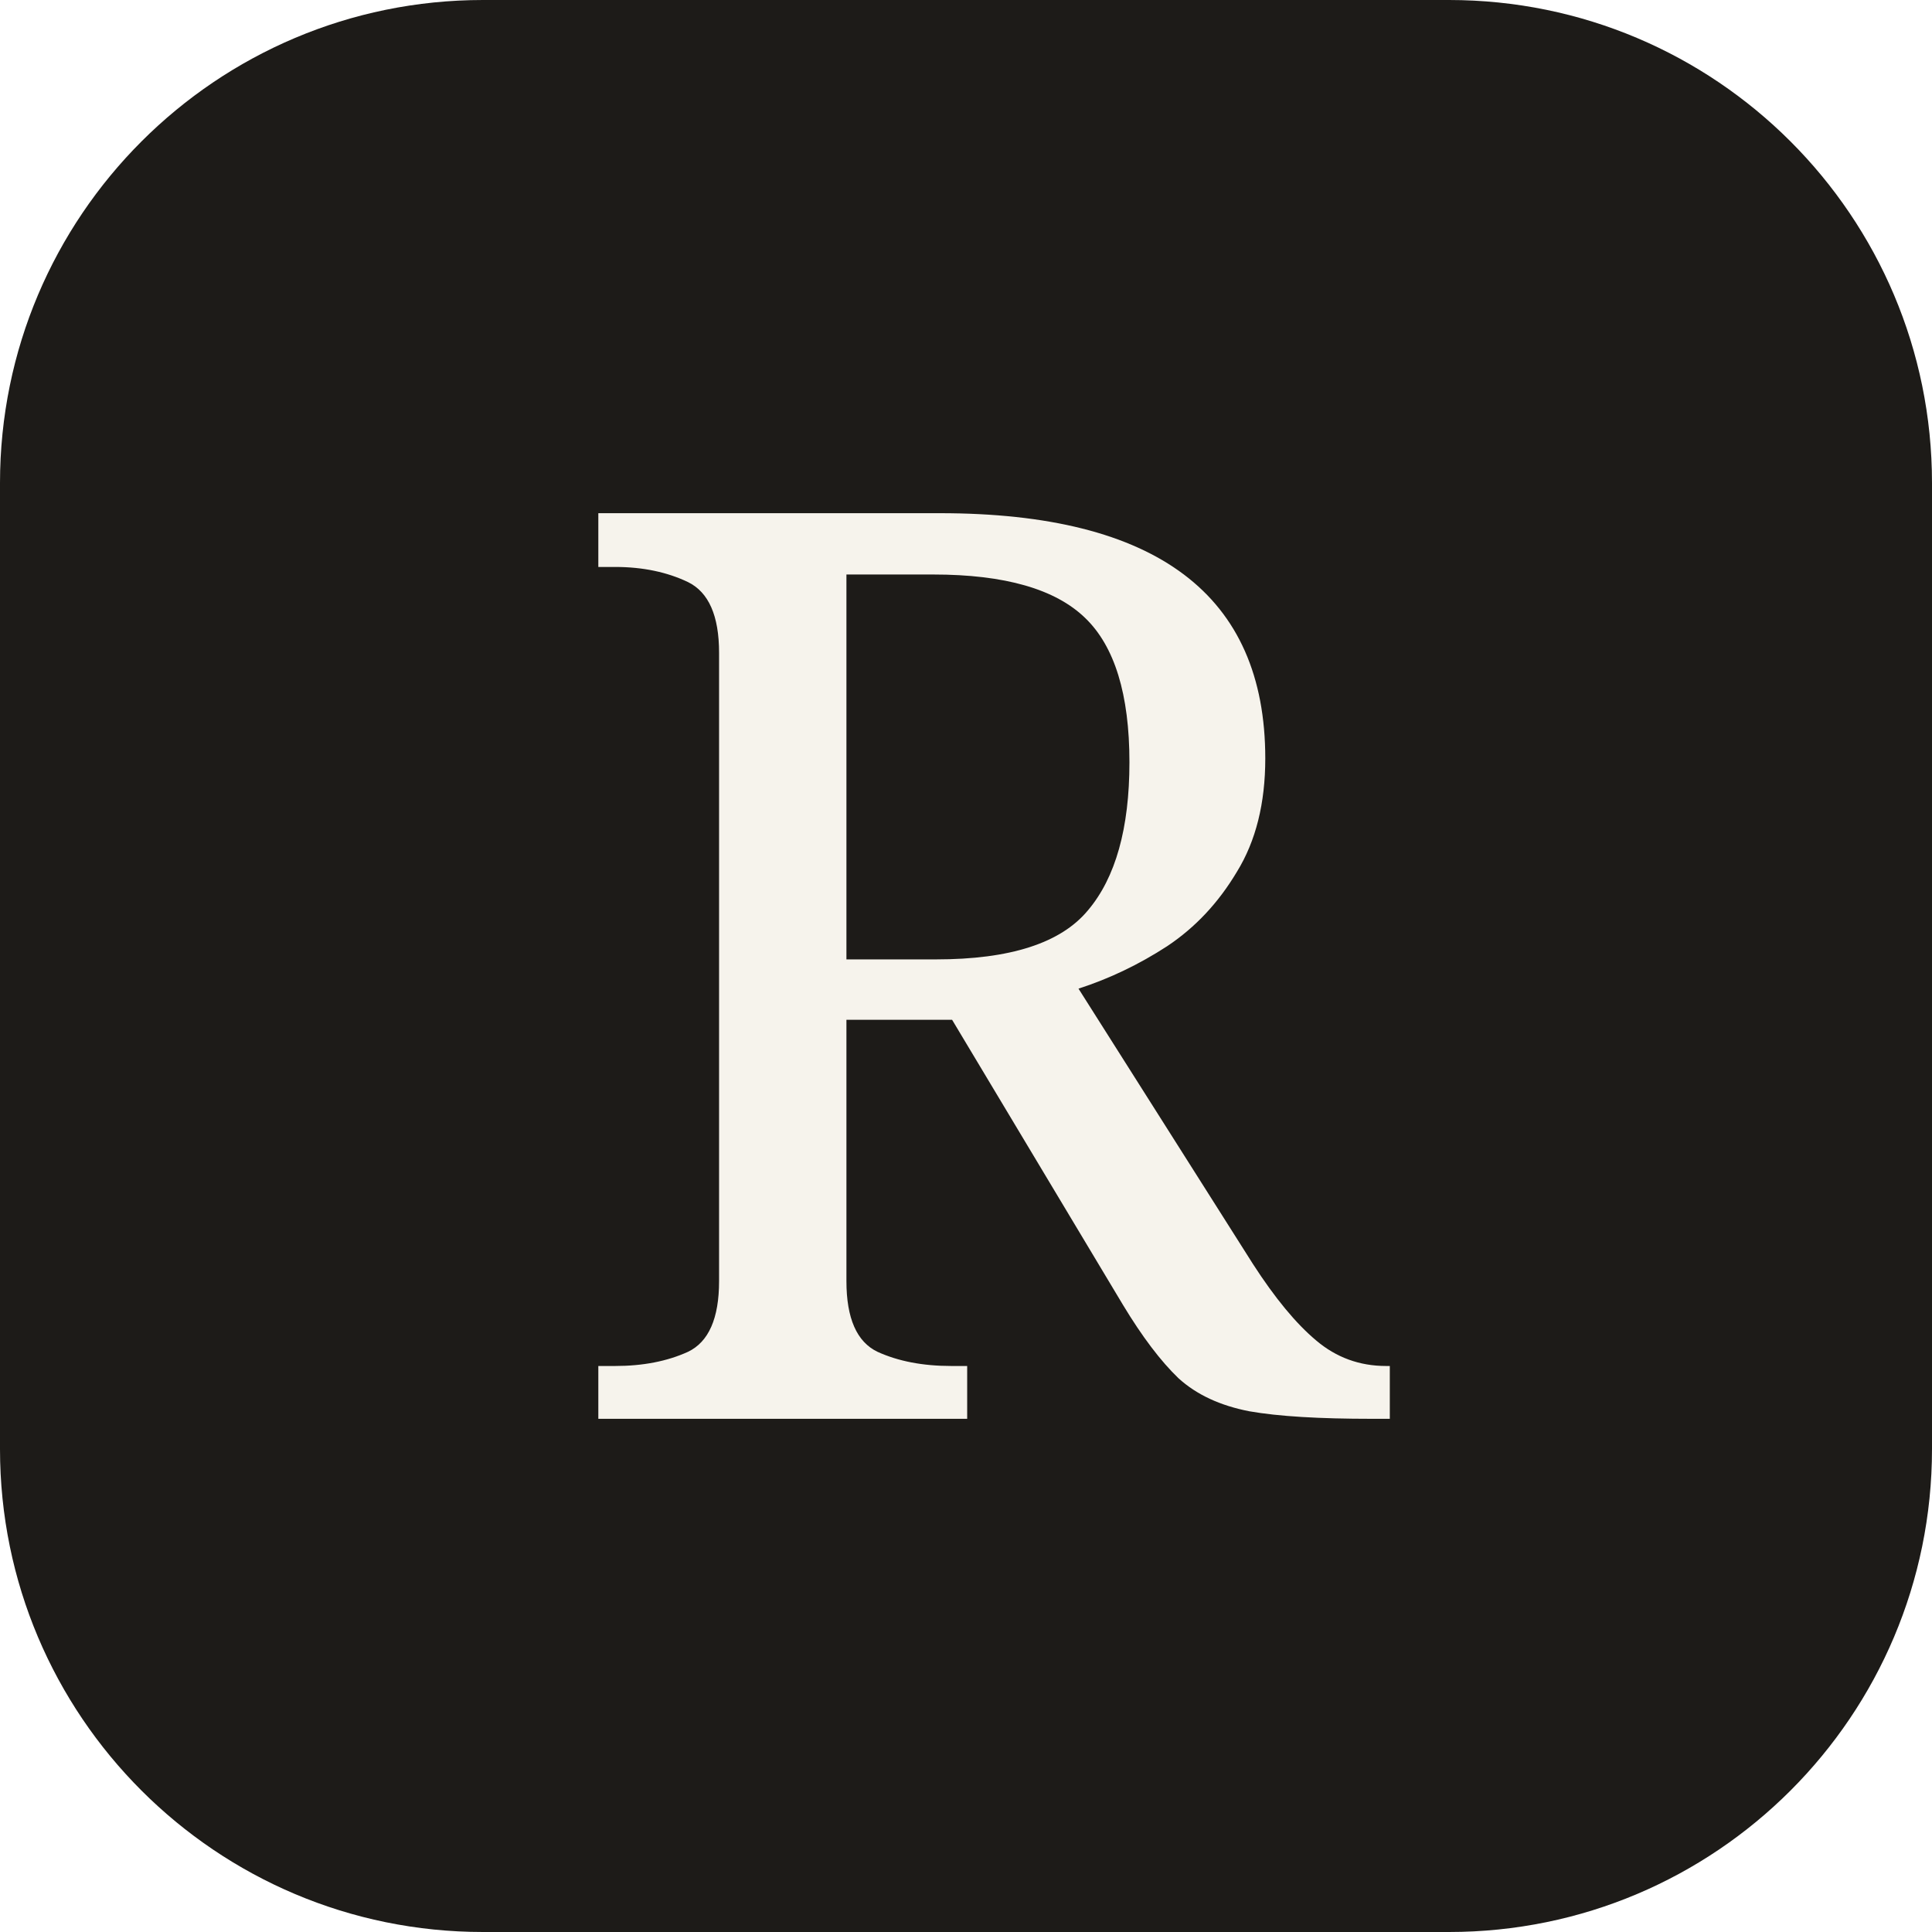
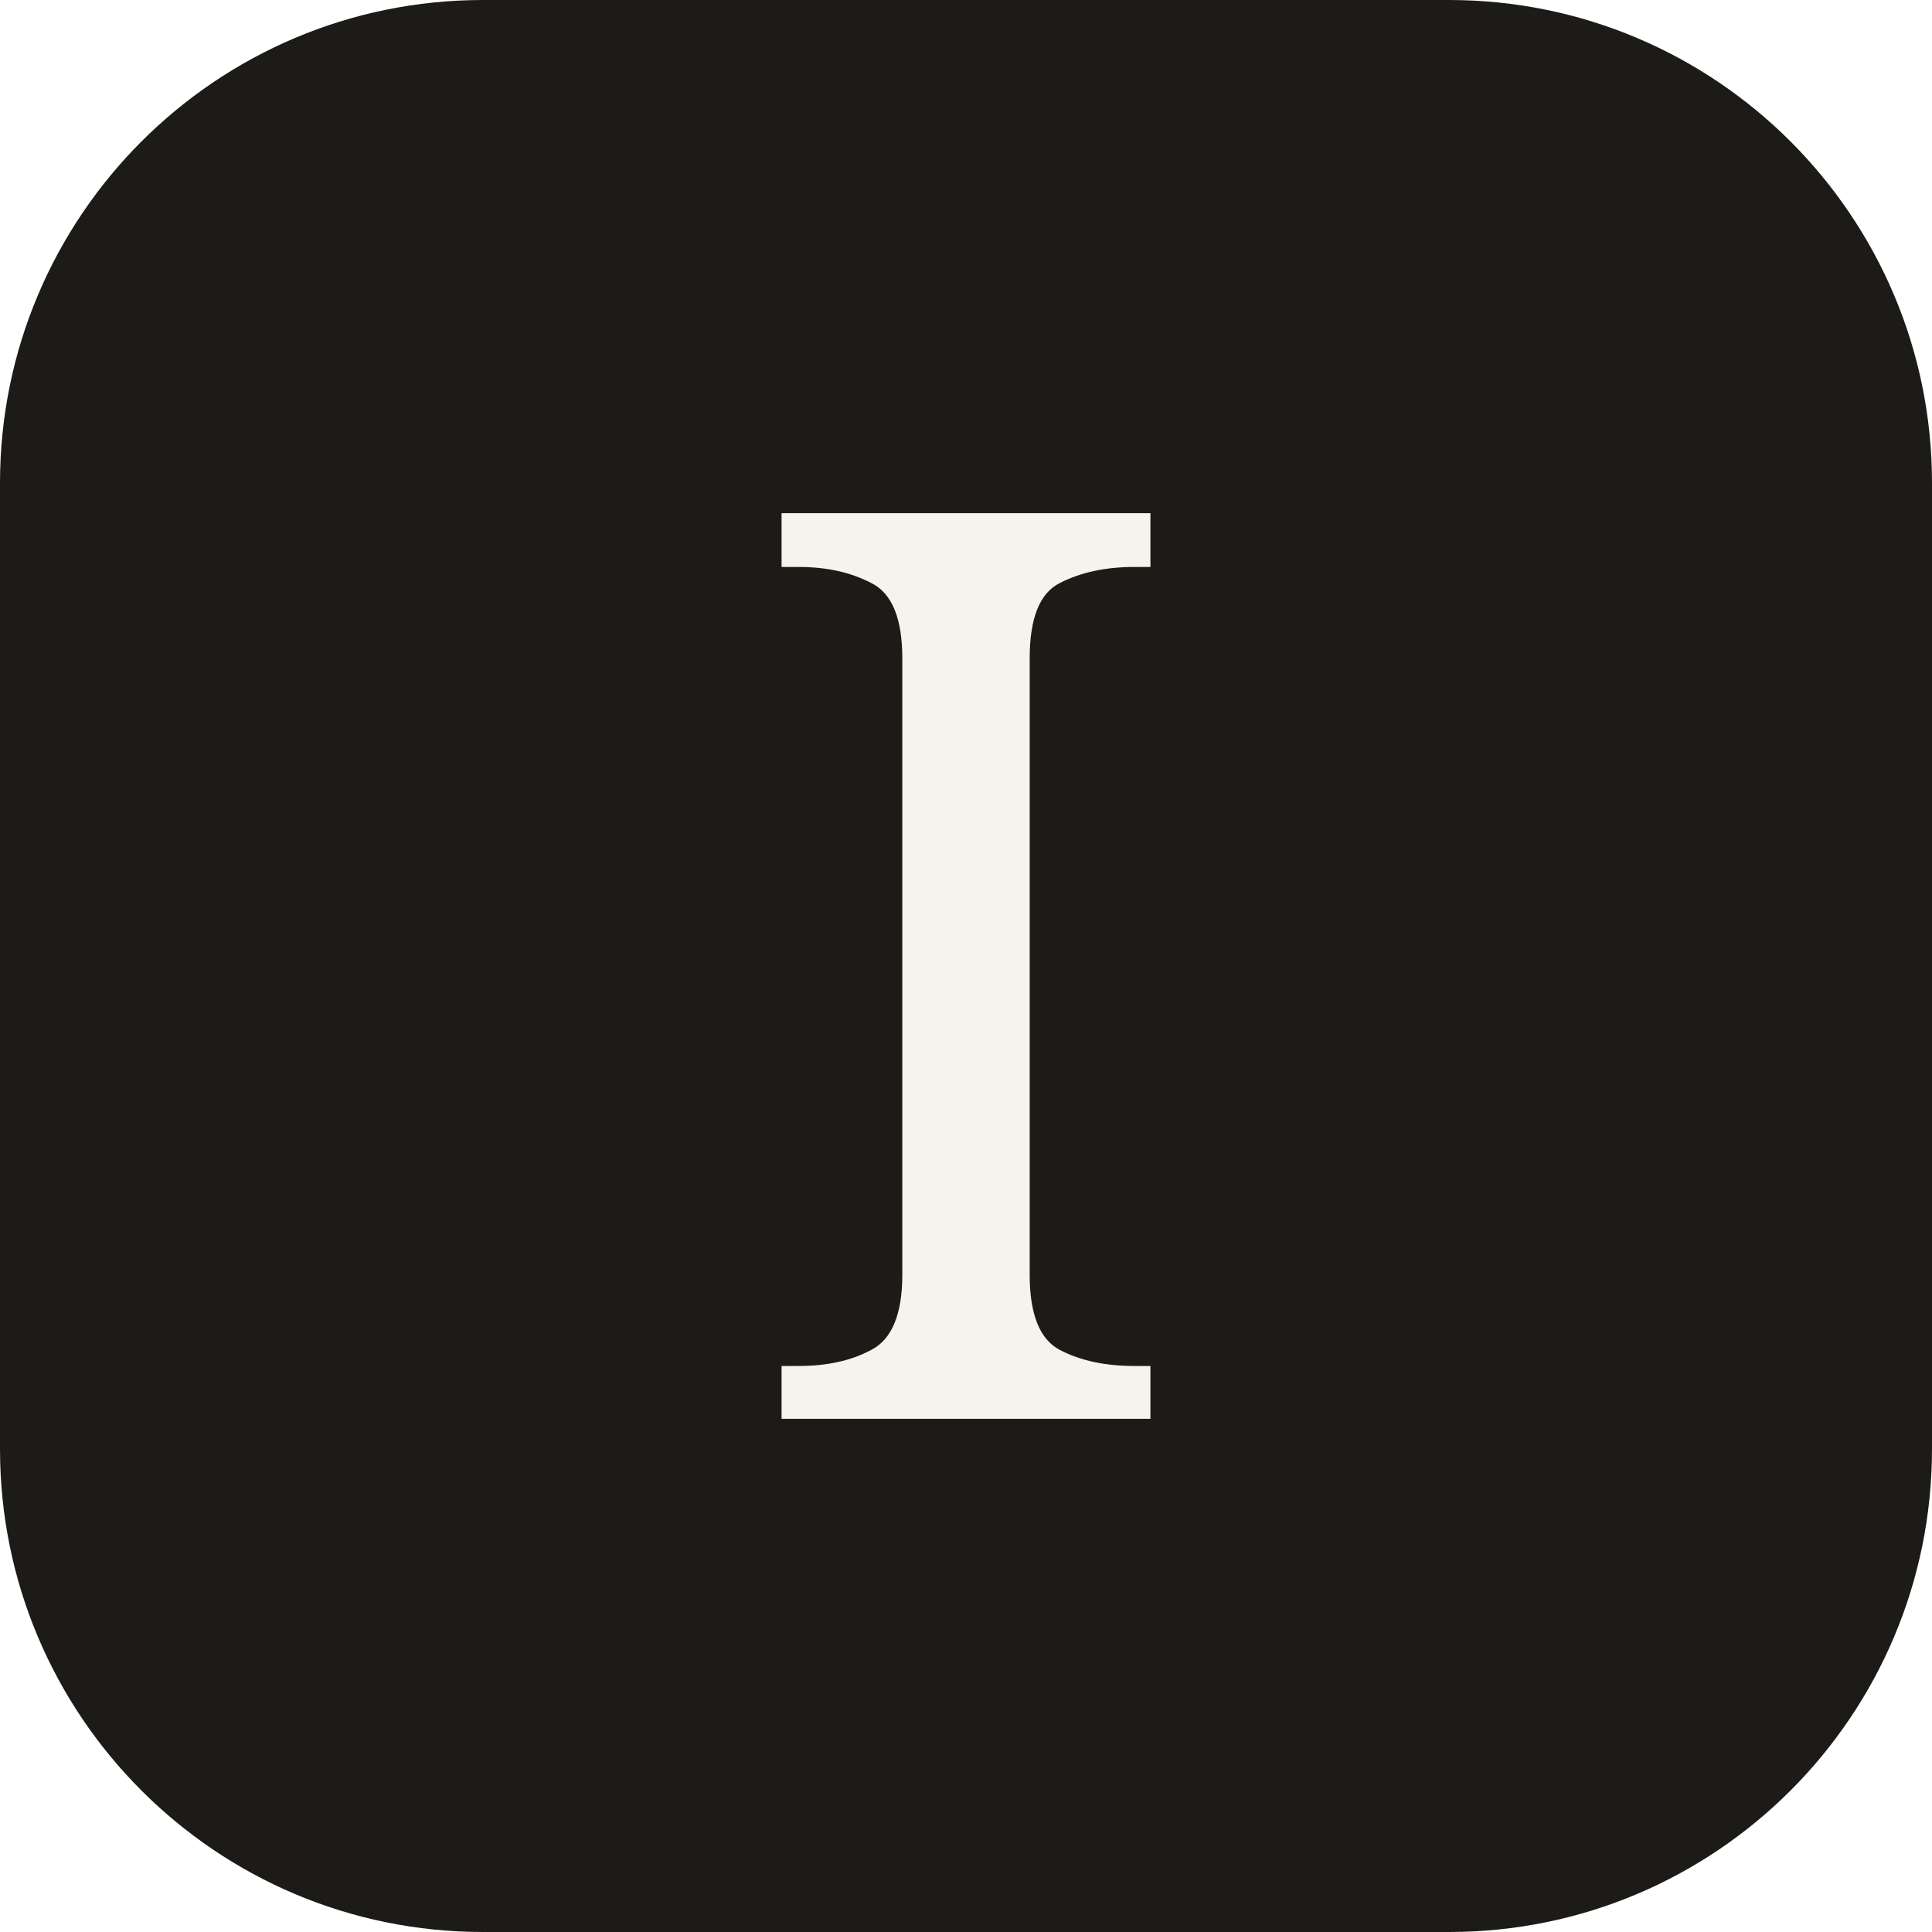
<svg xmlns="http://www.w3.org/2000/svg" viewBox="0 0 32 32">
  <rect width="32" height="32" rx="8" fill="#1d1b18" />
-   <text x="16" y="23.5" text-anchor="middle" font-family="Yu Mincho, Hiragino Mincho ProN, serif" font-size="21" fill="#f6f3ec">R</text>
+   <text x="16" y="23.5" text-anchor="middle" font-family="Yu Mincho, Hiragino Mincho ProN, serif" font-size="21" fill="#f6f3ec">I</text>
</svg>
